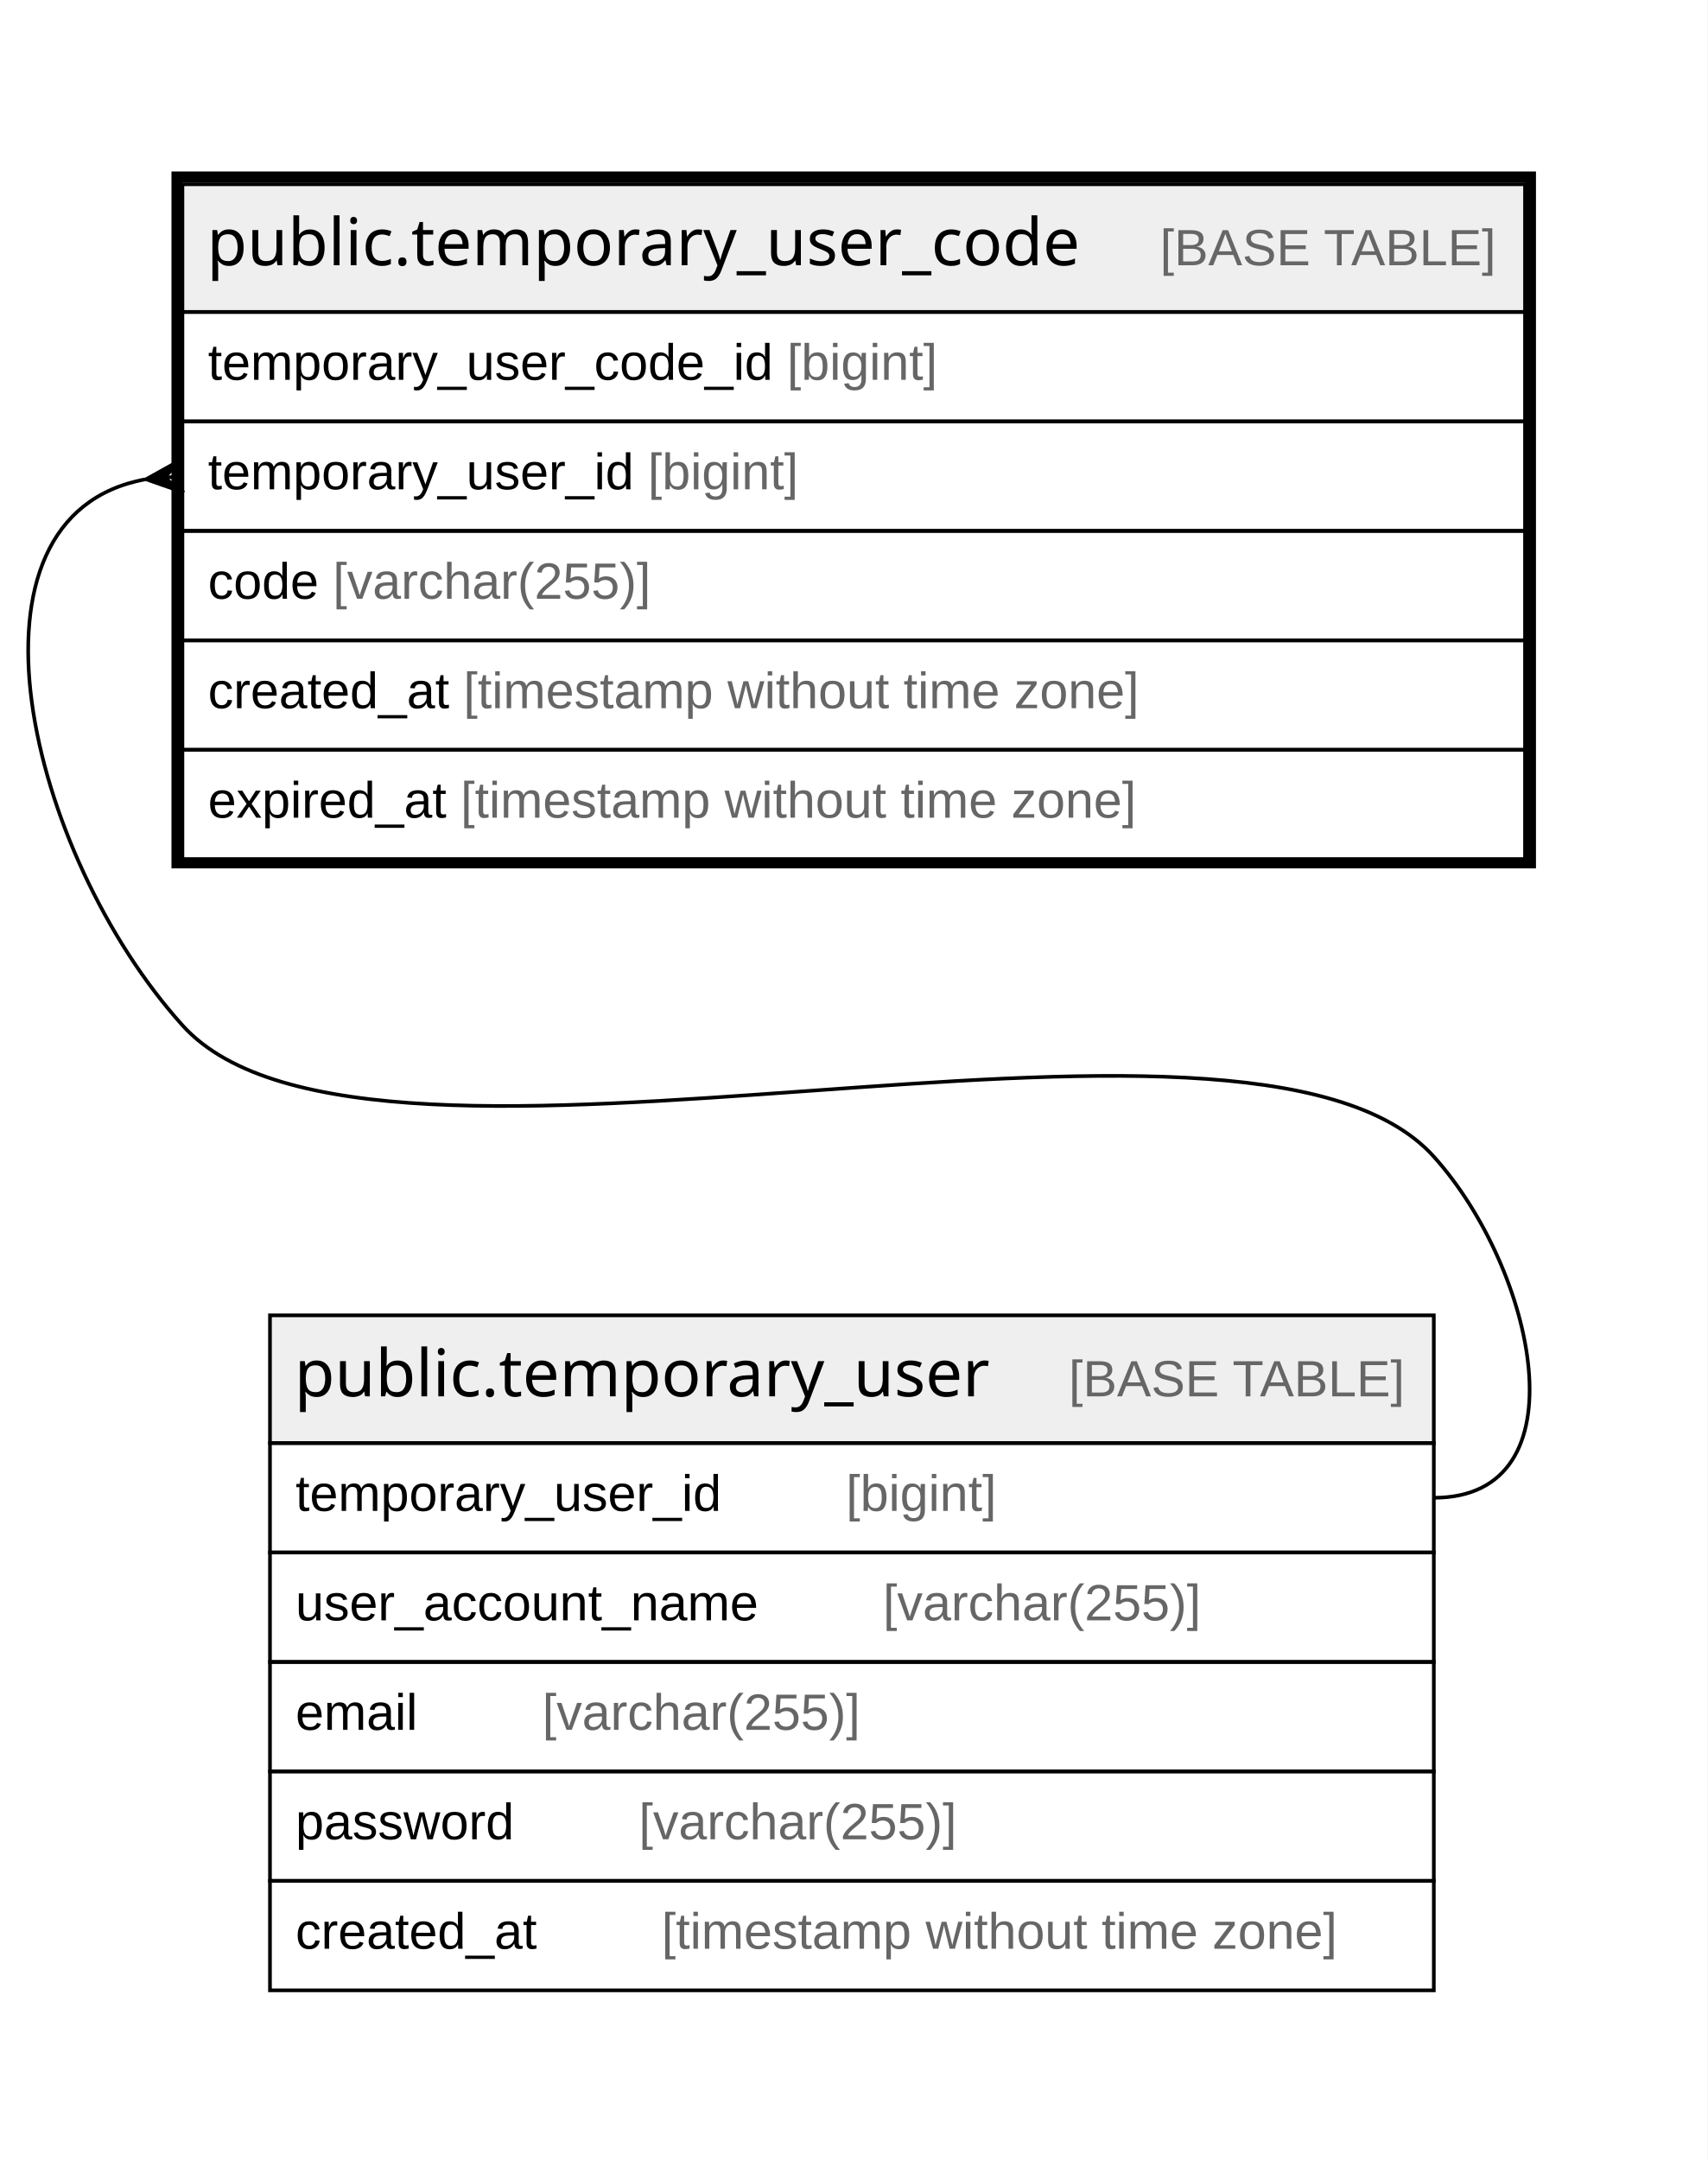
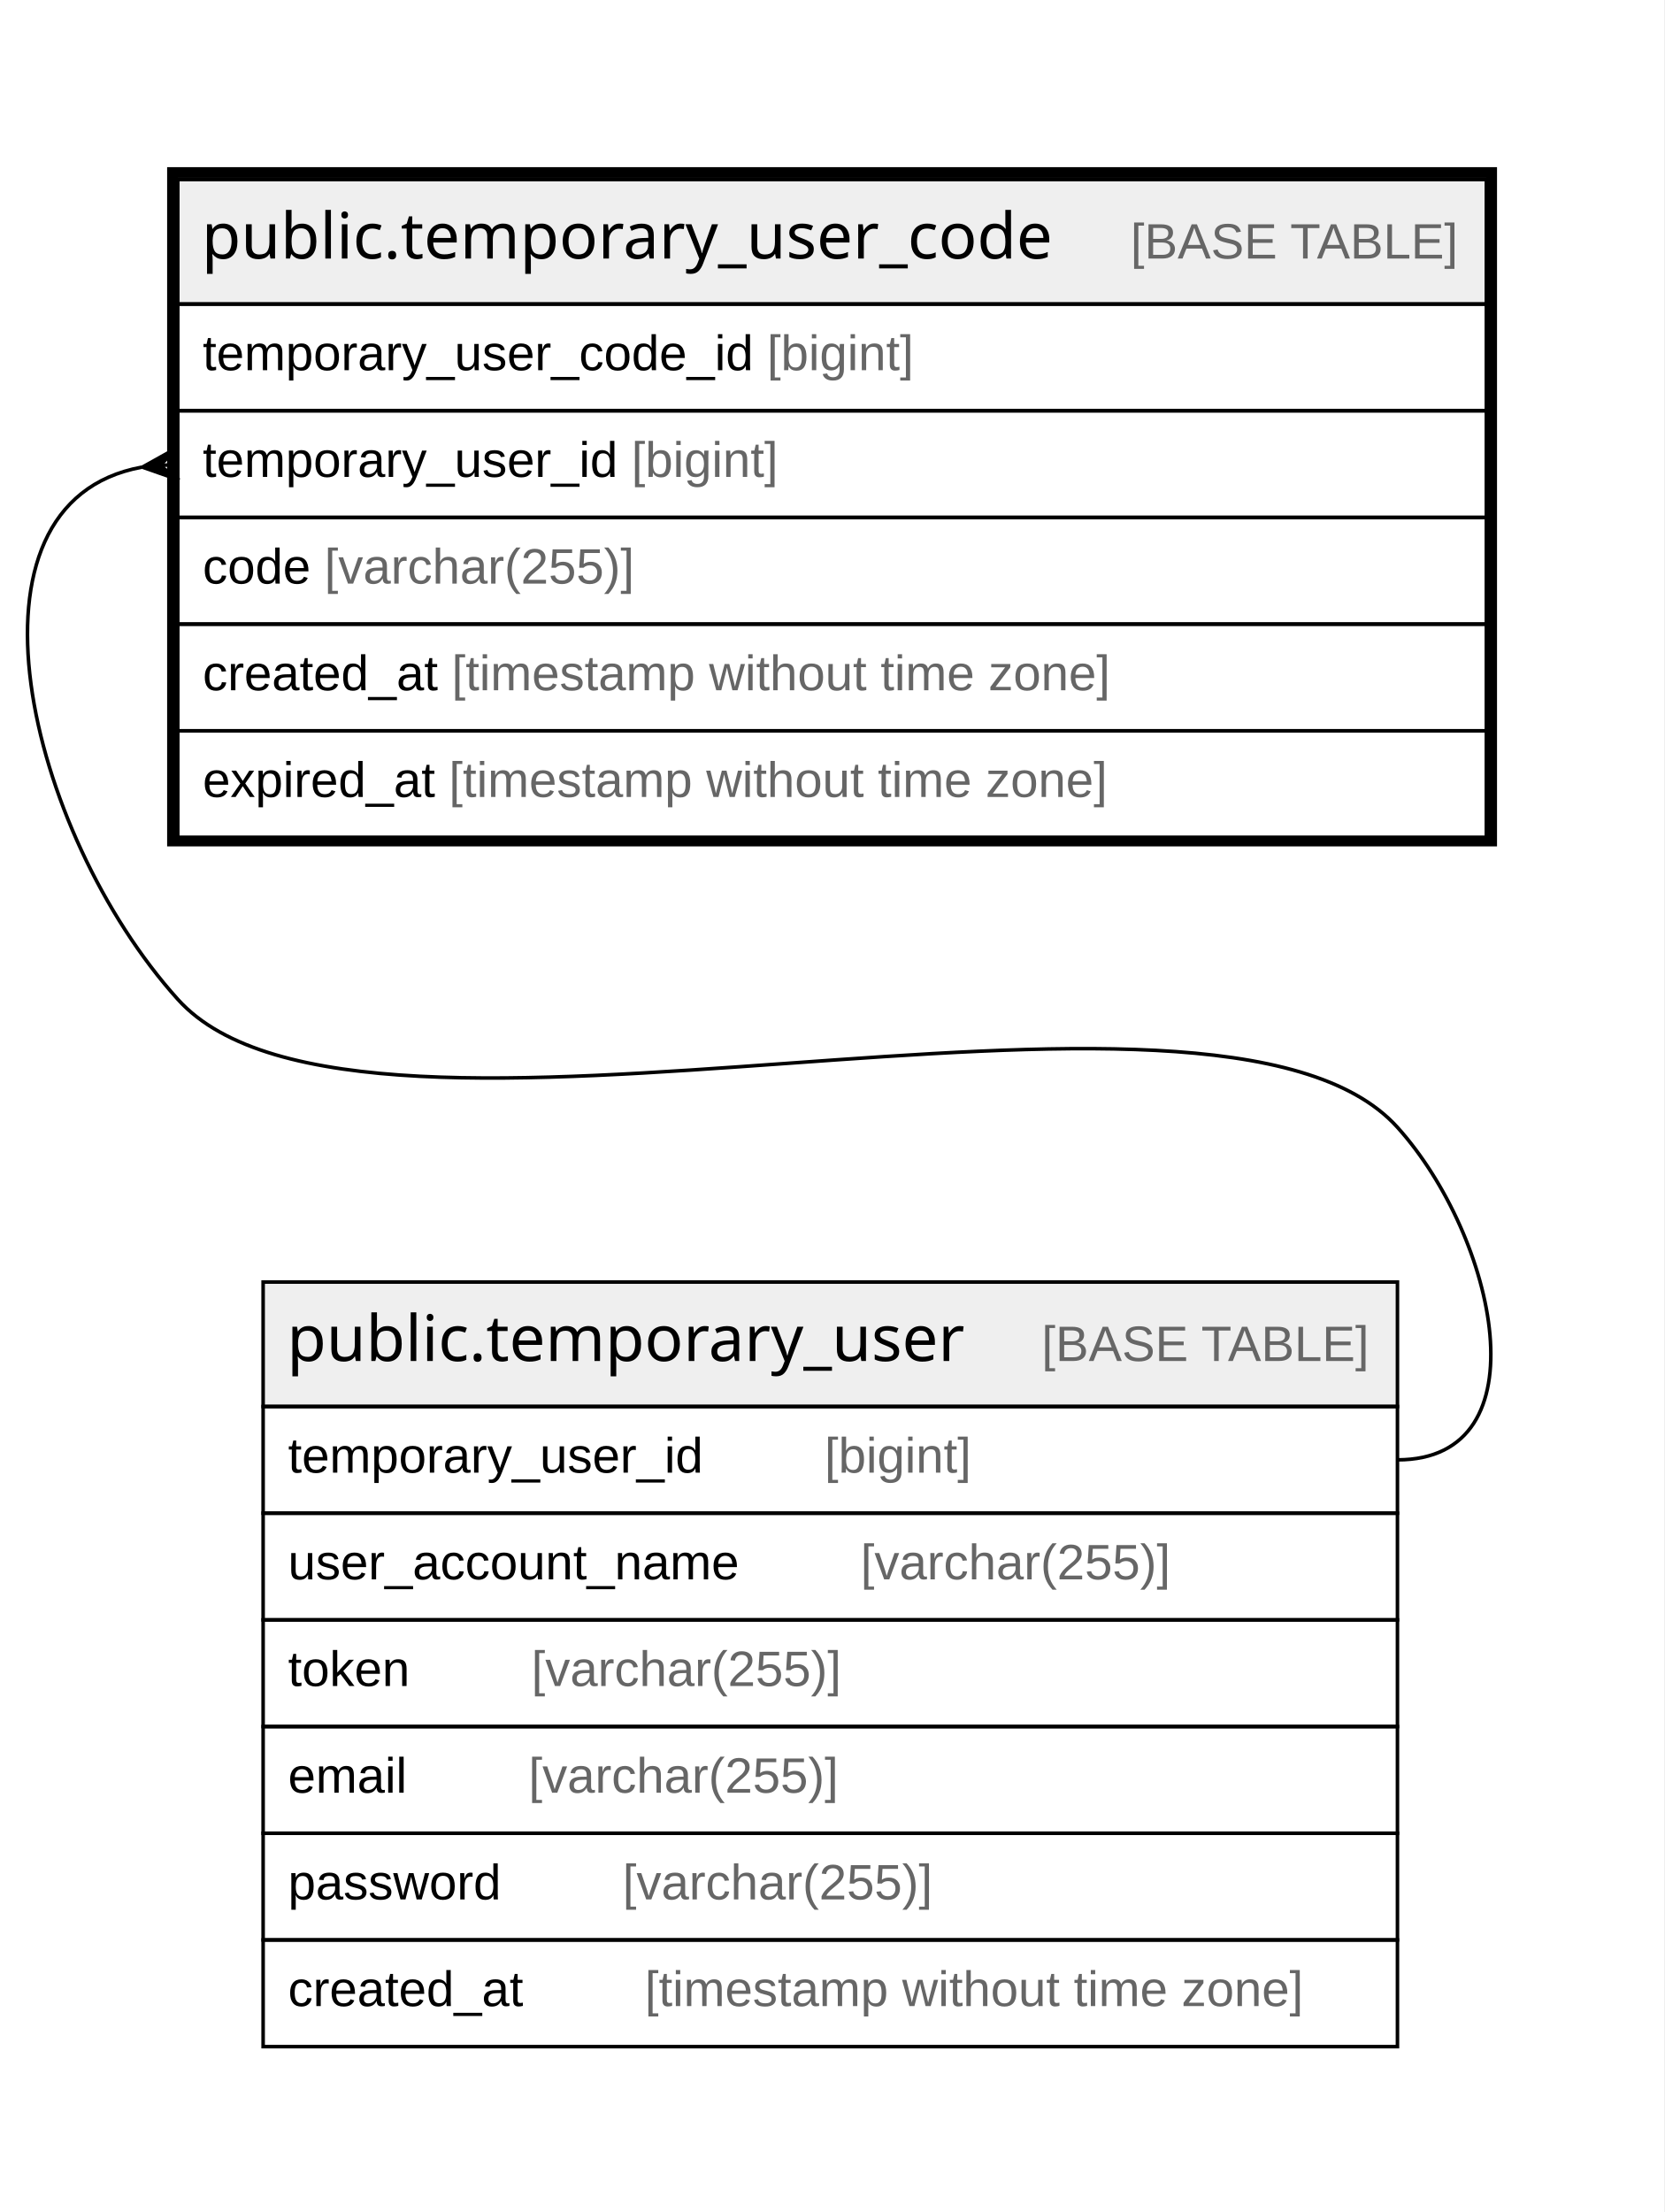
- <svg xmlns="http://www.w3.org/2000/svg" width="468pt" height="592pt" viewBox="0.00 0.00 468.00 592.00">
-   <g id="graph0" class="graph" transform="scale(1 1) rotate(0) translate(4 588)">
-     <polygon fill="#ffffff" stroke="transparent" points="-4,4 -4,-588 464,-588 464,4 -4,4" />
+ <svg xmlns="http://www.w3.org/2000/svg" width="468pt" height="622pt" viewBox="0.00 0.00 468.00 622.00">
+   <g id="graph0" class="graph" transform="scale(1 1) rotate(0) translate(4 618)">
+     <polygon fill="#ffffff" stroke="transparent" points="-4,4 -4,-618 464,-618 464,4 -4,4" />
    <g id="node1" class="node">
-       <polygon fill="#efefef" stroke="transparent" points="46,-502.5 46,-537.5 414,-537.5 414,-502.5 46,-502.5" />
-       <polygon fill="none" stroke="#000000" points="46,-502.5 46,-537.5 414,-537.5 414,-502.5 46,-502.5" />
-       <text text-anchor="start" x="52.692" y="-515.3" font-family="Arial Bold" font-size="18.00" fill="#000000">public.temporary_user_code</text>
-       <text text-anchor="start" x="279.74" y="-515.3" font-family="Arial" font-size="14.00" fill="#000000">    </text>
-       <text text-anchor="start" x="313.945" y="-515.3" font-family="Arial" font-size="14.00" fill="#666666">[BASE TABLE]</text>
+       <polygon fill="#efefef" stroke="transparent" points="46,-532.5 46,-567.5 414,-567.5 414,-532.5 46,-532.5" />
+       <polygon fill="none" stroke="#000000" points="46,-532.5 46,-567.5 414,-567.5 414,-532.5 46,-532.5" />
+       <text text-anchor="start" x="52.692" y="-545.3" font-family="Arial Bold" font-size="18.00" fill="#000000">public.temporary_user_code</text>
+       <text text-anchor="start" x="279.74" y="-545.3" font-family="Arial" font-size="14.00" fill="#000000">    </text>
+       <text text-anchor="start" x="313.945" y="-545.3" font-family="Arial" font-size="14.00" fill="#666666">[BASE TABLE]</text>
+       <polygon fill="none" stroke="#000000" points="46,-502.5 46,-532.5 414,-532.5 414,-502.5 46,-502.5" />
+       <text text-anchor="start" x="53" y="-513.9" font-family="Arial" font-size="14.00" fill="#000000">temporary_user_code_id </text>
+       <text text-anchor="start" x="211.704" y="-513.9" font-family="Arial" font-size="14.00" fill="#666666">[bigint]</text>
      <polygon fill="none" stroke="#000000" points="46,-472.5 46,-502.5 414,-502.5 414,-472.5 46,-472.5" />
-       <text text-anchor="start" x="53" y="-483.9" font-family="Arial" font-size="14.00" fill="#000000">temporary_user_code_id </text>
-       <text text-anchor="start" x="211.704" y="-483.9" font-family="Arial" font-size="14.00" fill="#666666">[bigint]</text>
+       <text text-anchor="start" x="53" y="-483.9" font-family="Arial" font-size="14.00" fill="#000000">temporary_user_id </text>
+       <text text-anchor="start" x="173.574" y="-483.9" font-family="Arial" font-size="14.00" fill="#666666">[bigint]</text>
      <polygon fill="none" stroke="#000000" points="46,-442.5 46,-472.5 414,-472.5 414,-442.5 46,-442.5" />
-       <text text-anchor="start" x="53" y="-453.9" font-family="Arial" font-size="14.00" fill="#000000">temporary_user_id </text>
-       <text text-anchor="start" x="173.574" y="-453.9" font-family="Arial" font-size="14.00" fill="#666666">[bigint]</text>
+       <text text-anchor="start" x="53" y="-453.9" font-family="Arial" font-size="14.00" fill="#000000">code </text>
+       <text text-anchor="start" x="87.238" y="-453.9" font-family="Arial" font-size="14.00" fill="#666666">[varchar(255)]</text>
      <polygon fill="none" stroke="#000000" points="46,-412.5 46,-442.5 414,-442.5 414,-412.5 46,-412.5" />
-       <text text-anchor="start" x="53" y="-423.9" font-family="Arial" font-size="14.00" fill="#000000">code </text>
-       <text text-anchor="start" x="87.238" y="-423.9" font-family="Arial" font-size="14.00" fill="#666666">[varchar(255)]</text>
+       <text text-anchor="start" x="53" y="-423.9" font-family="Arial" font-size="14.00" fill="#000000">created_at </text>
+       <text text-anchor="start" x="123.028" y="-423.9" font-family="Arial" font-size="14.00" fill="#666666">[timestamp without time zone]</text>
      <polygon fill="none" stroke="#000000" points="46,-382.5 46,-412.5 414,-412.5 414,-382.5 46,-382.5" />
-       <text text-anchor="start" x="53" y="-393.9" font-family="Arial" font-size="14.00" fill="#000000">created_at </text>
-       <text text-anchor="start" x="123.028" y="-393.9" font-family="Arial" font-size="14.00" fill="#666666">[timestamp without time zone]</text>
-       <polygon fill="none" stroke="#000000" points="46,-352.5 46,-382.5 414,-382.5 414,-352.5 46,-352.5" />
-       <text text-anchor="start" x="53" y="-363.9" font-family="Arial" font-size="14.00" fill="#000000">expired_at </text>
-       <text text-anchor="start" x="122.244" y="-363.9" font-family="Arial" font-size="14.00" fill="#666666">[timestamp without time zone]</text>
-       <polygon fill="none" stroke="#000000" stroke-width="3" points="44.5,-351.5 44.5,-539.5 415.5,-539.5 415.5,-351.5 44.5,-351.5" />
+       <text text-anchor="start" x="53" y="-393.9" font-family="Arial" font-size="14.00" fill="#000000">expired_at </text>
+       <text text-anchor="start" x="122.244" y="-393.9" font-family="Arial" font-size="14.00" fill="#666666">[timestamp without time zone]</text>
+       <polygon fill="none" stroke="#000000" stroke-width="3" points="44.5,-381.5 44.5,-569.5 415.5,-569.5 415.5,-381.5 44.5,-381.5" />
    </g>
    <g id="node2" class="node">
-       <polygon fill="#efefef" stroke="transparent" points="70,-192.5 70,-227.5 389,-227.5 389,-192.5 70,-192.5" />
-       <polygon fill="none" stroke="#000000" points="70,-192.5 70,-227.5 389,-227.5 389,-192.5 70,-192.5" />
-       <text text-anchor="start" x="76.704" y="-205.3" font-family="Arial Bold" font-size="18.00" fill="#000000">public.temporary_user</text>
-       <text text-anchor="start" x="254.728" y="-205.3" font-family="Arial" font-size="14.00" fill="#000000">    </text>
-       <text text-anchor="start" x="288.933" y="-205.3" font-family="Arial" font-size="14.00" fill="#666666">[BASE TABLE]</text>
+       <polygon fill="#efefef" stroke="transparent" points="70,-222.5 70,-257.5 389,-257.5 389,-222.5 70,-222.5" />
+       <polygon fill="none" stroke="#000000" points="70,-222.5 70,-257.5 389,-257.5 389,-222.5 70,-222.5" />
+       <text text-anchor="start" x="76.704" y="-235.3" font-family="Arial Bold" font-size="18.00" fill="#000000">public.temporary_user</text>
+       <text text-anchor="start" x="254.728" y="-235.3" font-family="Arial" font-size="14.00" fill="#000000">    </text>
+       <text text-anchor="start" x="288.933" y="-235.3" font-family="Arial" font-size="14.00" fill="#666666">[BASE TABLE]</text>
+       <polygon fill="none" stroke="#000000" points="70,-192.5 70,-222.5 389,-222.5 389,-192.5 70,-192.5" />
+       <text text-anchor="start" x="77" y="-203.9" font-family="Arial" font-size="14.00" fill="#000000">temporary_user_id    </text>
+       <text text-anchor="start" x="227.888" y="-203.9" font-family="Arial" font-size="14.00" fill="#666666">[bigint]</text>
      <polygon fill="none" stroke="#000000" points="70,-162.5 70,-192.5 389,-192.5 389,-162.5 70,-162.5" />
-       <text text-anchor="start" x="77" y="-173.9" font-family="Arial" font-size="14.00" fill="#000000">temporary_user_id    </text>
-       <text text-anchor="start" x="227.888" y="-173.9" font-family="Arial" font-size="14.00" fill="#666666">[bigint]</text>
+       <text text-anchor="start" x="77" y="-173.9" font-family="Arial" font-size="14.00" fill="#000000">user_account_name    </text>
+       <text text-anchor="start" x="238.025" y="-173.9" font-family="Arial" font-size="14.00" fill="#666666">[varchar(255)]</text>
      <polygon fill="none" stroke="#000000" points="70,-132.5 70,-162.5 389,-162.5 389,-132.5 70,-132.5" />
-       <text text-anchor="start" x="77" y="-143.9" font-family="Arial" font-size="14.00" fill="#000000">user_account_name    </text>
-       <text text-anchor="start" x="238.025" y="-143.9" font-family="Arial" font-size="14.00" fill="#666666">[varchar(255)]</text>
+       <text text-anchor="start" x="77" y="-143.9" font-family="Arial" font-size="14.00" fill="#000000">token    </text>
+       <text text-anchor="start" x="145.443" y="-143.9" font-family="Arial" font-size="14.00" fill="#666666">[varchar(255)]</text>
      <polygon fill="none" stroke="#000000" points="70,-102.5 70,-132.5 389,-132.5 389,-102.5 70,-102.5" />
      <text text-anchor="start" x="77" y="-113.9" font-family="Arial" font-size="14.00" fill="#000000">email    </text>
      <text text-anchor="start" x="144.644" y="-113.9" font-family="Arial" font-size="14.00" fill="#666666">[varchar(255)]</text>
      <polygon fill="none" stroke="#000000" points="70,-72.5 70,-102.5 389,-102.5 389,-72.5 70,-72.5" />
      <text text-anchor="start" x="77" y="-83.9" font-family="Arial" font-size="14.00" fill="#000000">password    </text>
      <text text-anchor="start" x="171.102" y="-83.9" font-family="Arial" font-size="14.00" fill="#666666">[varchar(255)]</text>
      <polygon fill="none" stroke="#000000" points="70,-42.5 70,-72.5 389,-72.5 389,-42.5 70,-42.5" />
      <text text-anchor="start" x="77" y="-53.9" font-family="Arial" font-size="14.00" fill="#000000">created_at    </text>
      <text text-anchor="start" x="177.342" y="-53.9" font-family="Arial" font-size="14.00" fill="#666666">[timestamp without time zone]</text>
    </g>
    <g id="edge1" class="edge">
-       <path fill="none" stroke="#000000" d="M35.814,-456.62C-18.401,-446.628 3.687,-353.987 46,-307 97.287,-250.048 337.713,-327.952 389,-271 416.808,-240.12 430.556,-177.5 389,-177.5" />
-       <polygon fill="#000000" stroke="#000000" points="36.037,-456.64 45.613,-461.983 41.019,-457.07 46,-457.5 46,-457.5 46,-457.5 41.019,-457.07 46.387,-453.017 36.037,-456.64 36.037,-456.64" />
+       <path fill="none" stroke="#000000" d="M35.814,-486.62C-18.401,-476.628 3.687,-383.987 46,-337 97.287,-280.048 337.713,-357.952 389,-301 416.808,-270.12 430.556,-207.5 389,-207.5" />
+       <polygon fill="#000000" stroke="#000000" points="36.037,-486.64 45.613,-491.983 41.019,-487.07 46,-487.5 46,-487.5 46,-487.5 41.019,-487.07 46.387,-483.017 36.037,-486.64 36.037,-486.64" />
    </g>
  </g>
</svg>
